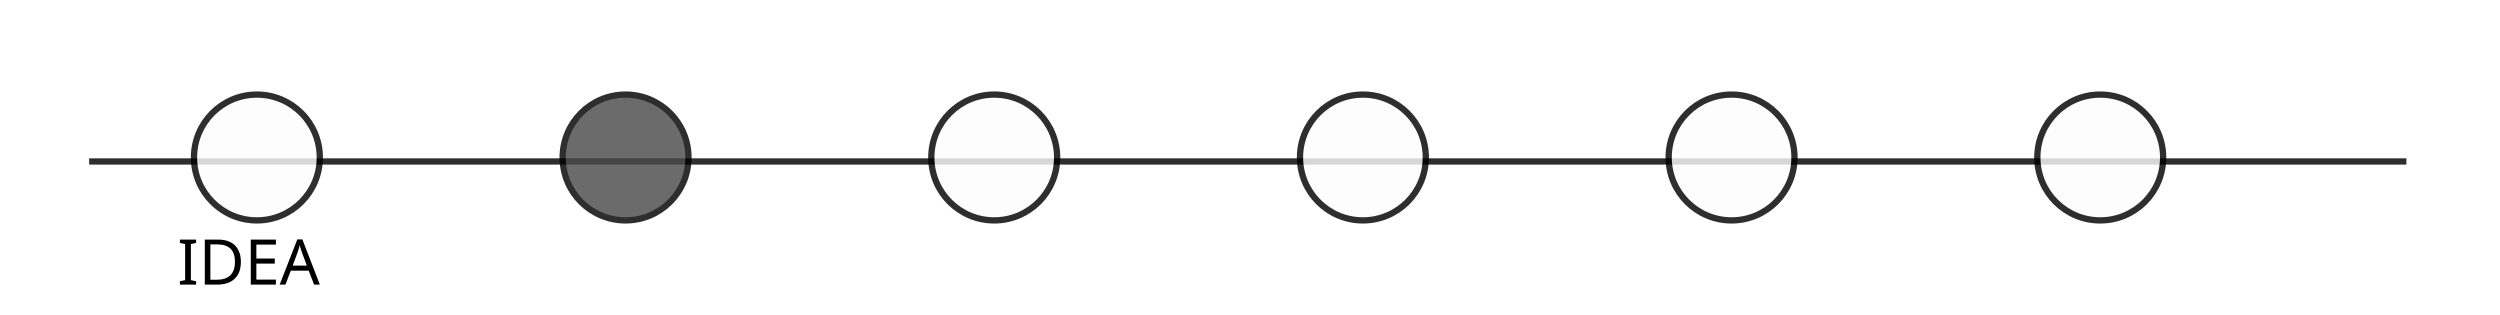
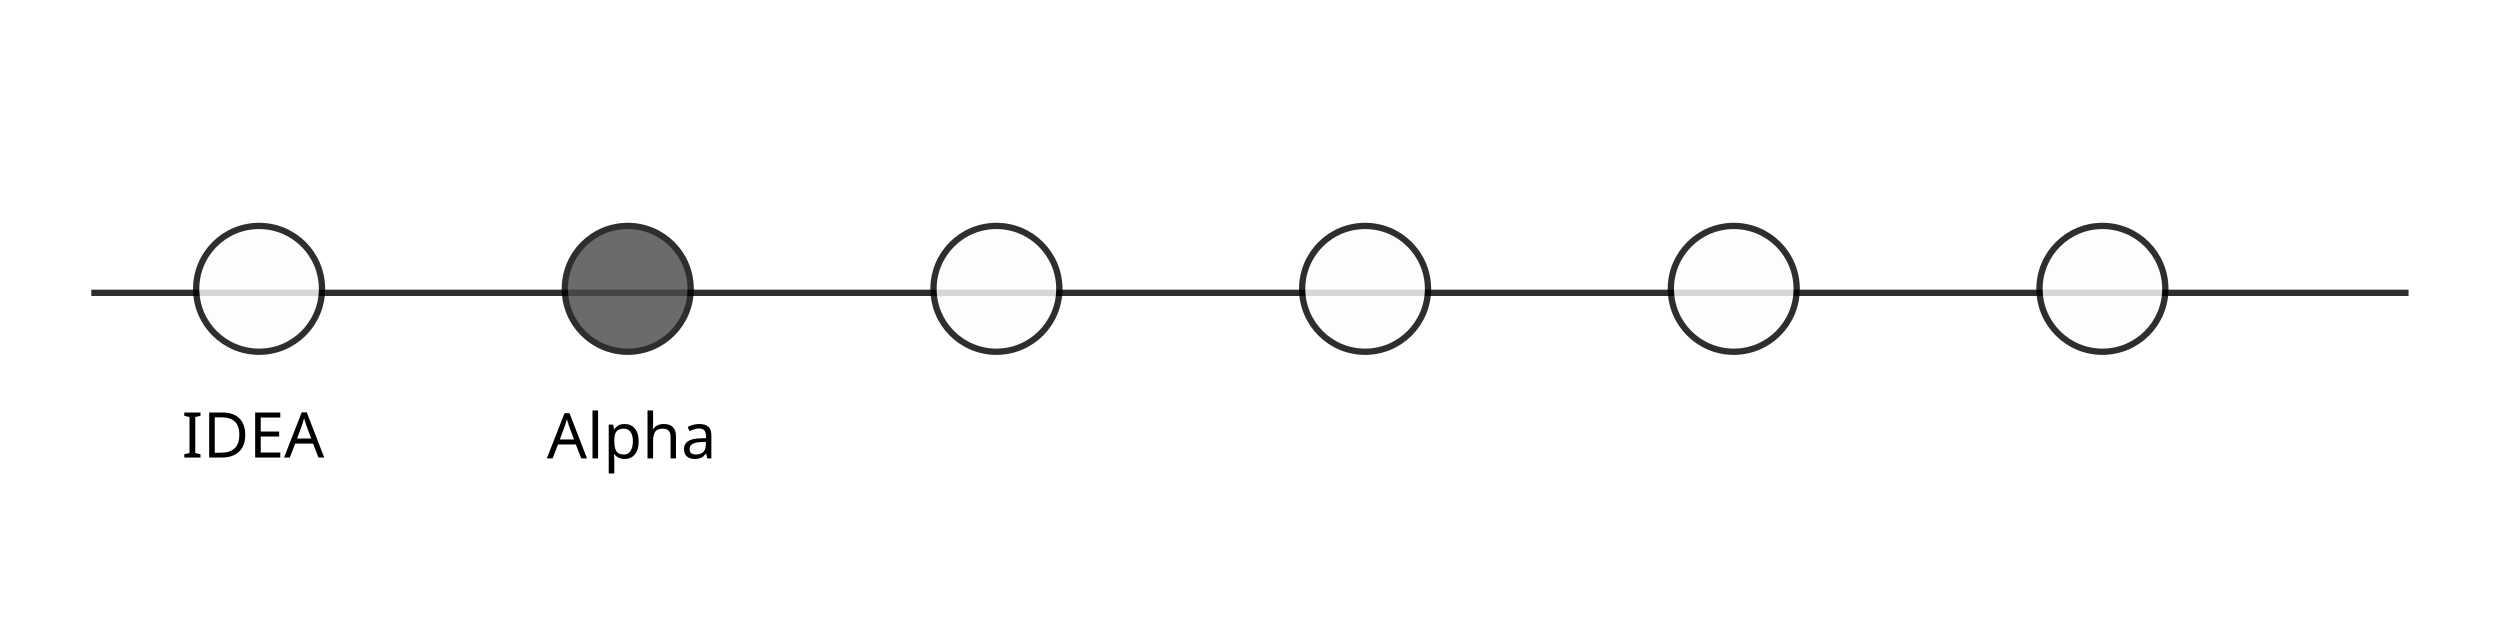
- <svg xmlns="http://www.w3.org/2000/svg" width="793.701" height="100" viewBox="0 0 210 26.458" version="1.1" id="svg1">
+ <svg xmlns="http://www.w3.org/2000/svg" width="793.701" height="200" viewBox="0 0 210 52.917" version="1.1" id="svg1">
  <defs id="defs1" />
  <g id="layer1">
-     <path style="opacity:0.82;fill:none;stroke:#000000;stroke-width:0.529;stroke-linejoin:bevel;stroke-dasharray:none" d="M 7.487,13.563 H 202.137" id="path1" />
-     <circle style="opacity:0.82;fill:#fcfcfc;fill-opacity:1;stroke:#000000;stroke-width:0.529;stroke-linejoin:bevel;stroke-dasharray:none" id="path2" cx="21.579" cy="13.229" r="5.285" />
-     <circle style="opacity:0.82;fill:#4b4b4b;fill-opacity:1;stroke:#000000;stroke-width:0.529;stroke-linejoin:bevel;stroke-dasharray:none" id="path2-2" cx="52.547" cy="13.229" r="5.285" />
-     <circle style="opacity:0.82;fill:#fcfcfc;fill-opacity:1;stroke:#000000;stroke-width:0.529;stroke-linejoin:bevel;stroke-dasharray:none" id="path2-9" cx="83.515" cy="13.229" r="5.285" />
-     <circle style="opacity:0.82;fill:#fcfcfc;fill-opacity:1;stroke:#000000;stroke-width:0.529;stroke-linejoin:bevel;stroke-dasharray:none" id="path2-97" cx="114.484" cy="13.229" r="5.285" />
-     <circle style="opacity:0.82;fill:#fcfcfc;fill-opacity:1;stroke:#000000;stroke-width:0.529;stroke-linejoin:bevel;stroke-dasharray:none" id="path2-6" cx="145.452" cy="13.229" r="5.285" />
-     <circle style="opacity:0.82;fill:#fcfcfc;fill-opacity:1;stroke:#000000;stroke-width:0.529;stroke-linejoin:bevel;stroke-dasharray:none" id="path2-7" cx="176.42" cy="13.229" r="5.285" />
-     <text xml:space="preserve" style="font-style:normal;font-weight:normal;font-size:5.292px;line-height:1.25;font-family:sans-serif;fill:black;fill-opacity:1;stroke:none;stroke-width:0.265" x="14.896" y="23.907" id="text1">
-       <tspan id="tspan1" x="14.896" y="23.907" style="font-size:5.292px;stroke-width:0.265">IDEA</tspan>
+     <path style="opacity:0.82;fill:none;stroke:#000000;stroke-width:0.529;stroke-linejoin:bevel;stroke-dasharray:none" d="M 7.67,24.597 H 202.32" id="path1" />
+     <circle style="opacity:0.82;fill:#fcfcfc;fill-opacity:1;stroke:#000000;stroke-width:0.529;stroke-linejoin:bevel;stroke-dasharray:none" id="path2" cx="21.763" cy="24.263" r="5.285" />
+     <circle style="opacity:0.82;fill:#4b4b4b;fill-opacity:1;stroke:#000000;stroke-width:0.529;stroke-linejoin:bevel;stroke-dasharray:none" id="path2-2" cx="52.731" cy="24.263" r="5.285" />
+     <circle style="opacity:0.82;fill:#fcfcfc;fill-opacity:1;stroke:#000000;stroke-width:0.529;stroke-linejoin:bevel;stroke-dasharray:none" id="path2-9" cx="83.699" cy="24.263" r="5.285" />
+     <circle style="opacity:0.82;fill:#fcfcfc;fill-opacity:1;stroke:#000000;stroke-width:0.529;stroke-linejoin:bevel;stroke-dasharray:none" id="path2-97" cx="114.667" cy="24.263" r="5.285" />
+     <circle style="opacity:0.82;fill:#fcfcfc;fill-opacity:1;stroke:#000000;stroke-width:0.529;stroke-linejoin:bevel;stroke-dasharray:none" id="path2-6" cx="145.636" cy="24.263" r="5.285" />
+     <circle style="opacity:0.82;fill:#fcfcfc;fill-opacity:1;stroke:#000000;stroke-width:0.529;stroke-linejoin:bevel;stroke-dasharray:none" id="path2-7" cx="176.604" cy="24.263" r="5.285" />
+     <text xml:space="preserve" style="font-style:normal;font-weight:normal;font-size:5.292px;line-height:1.25;font-family:sans-serif;fill:#000000;fill-opacity:1;stroke:none;stroke-width:0.265" x="15.263" y="38.434" id="text1">
+       <tspan id="tspan1" x="15.263" y="38.434" style="font-size:5.292px;stroke-width:0.265">IDEA</tspan>
+     </text>
+     <text xml:space="preserve" style="font-style:normal;font-weight:normal;font-size:5.292px;line-height:1.25;font-family:sans-serif;fill:#000000;fill-opacity:1;stroke:none;stroke-width:0.265" x="45.935" y="38.508" id="text1-0">
+       <tspan id="tspan1-5" x="45.935" y="38.508" style="font-size:5.292px;stroke-width:0.265">Alpha</tspan>
    </text>
  </g>
</svg>
